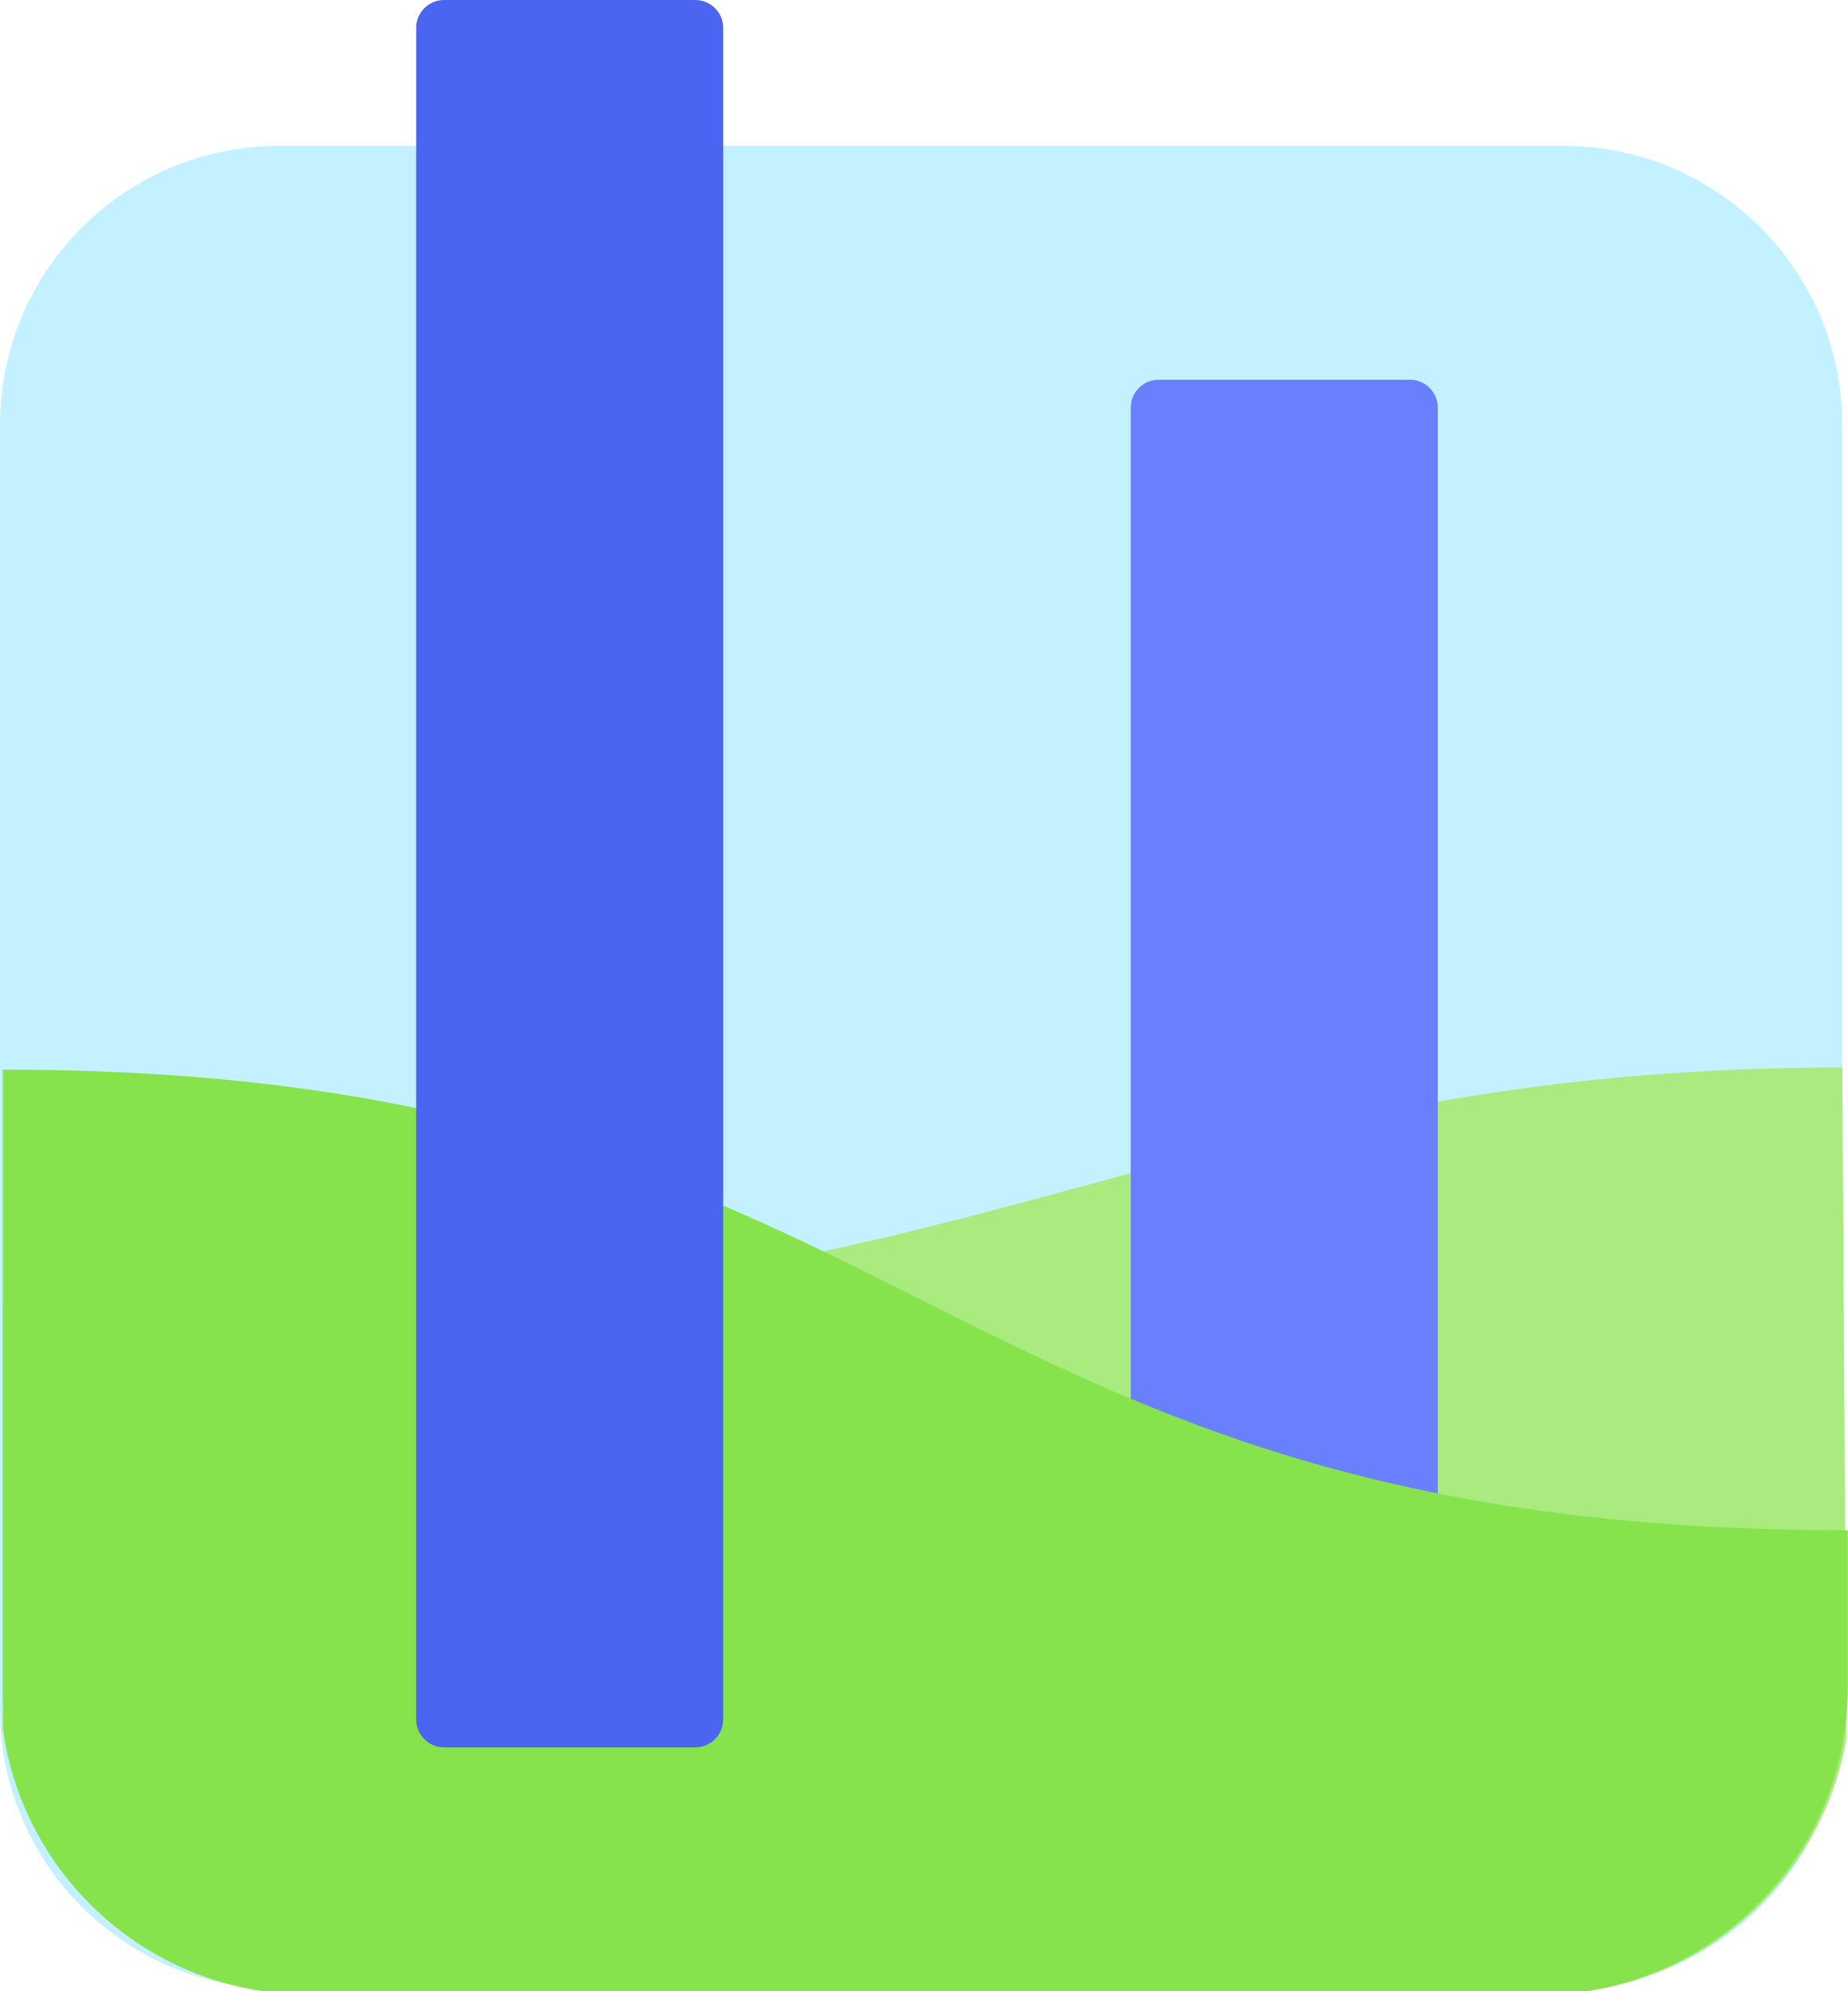
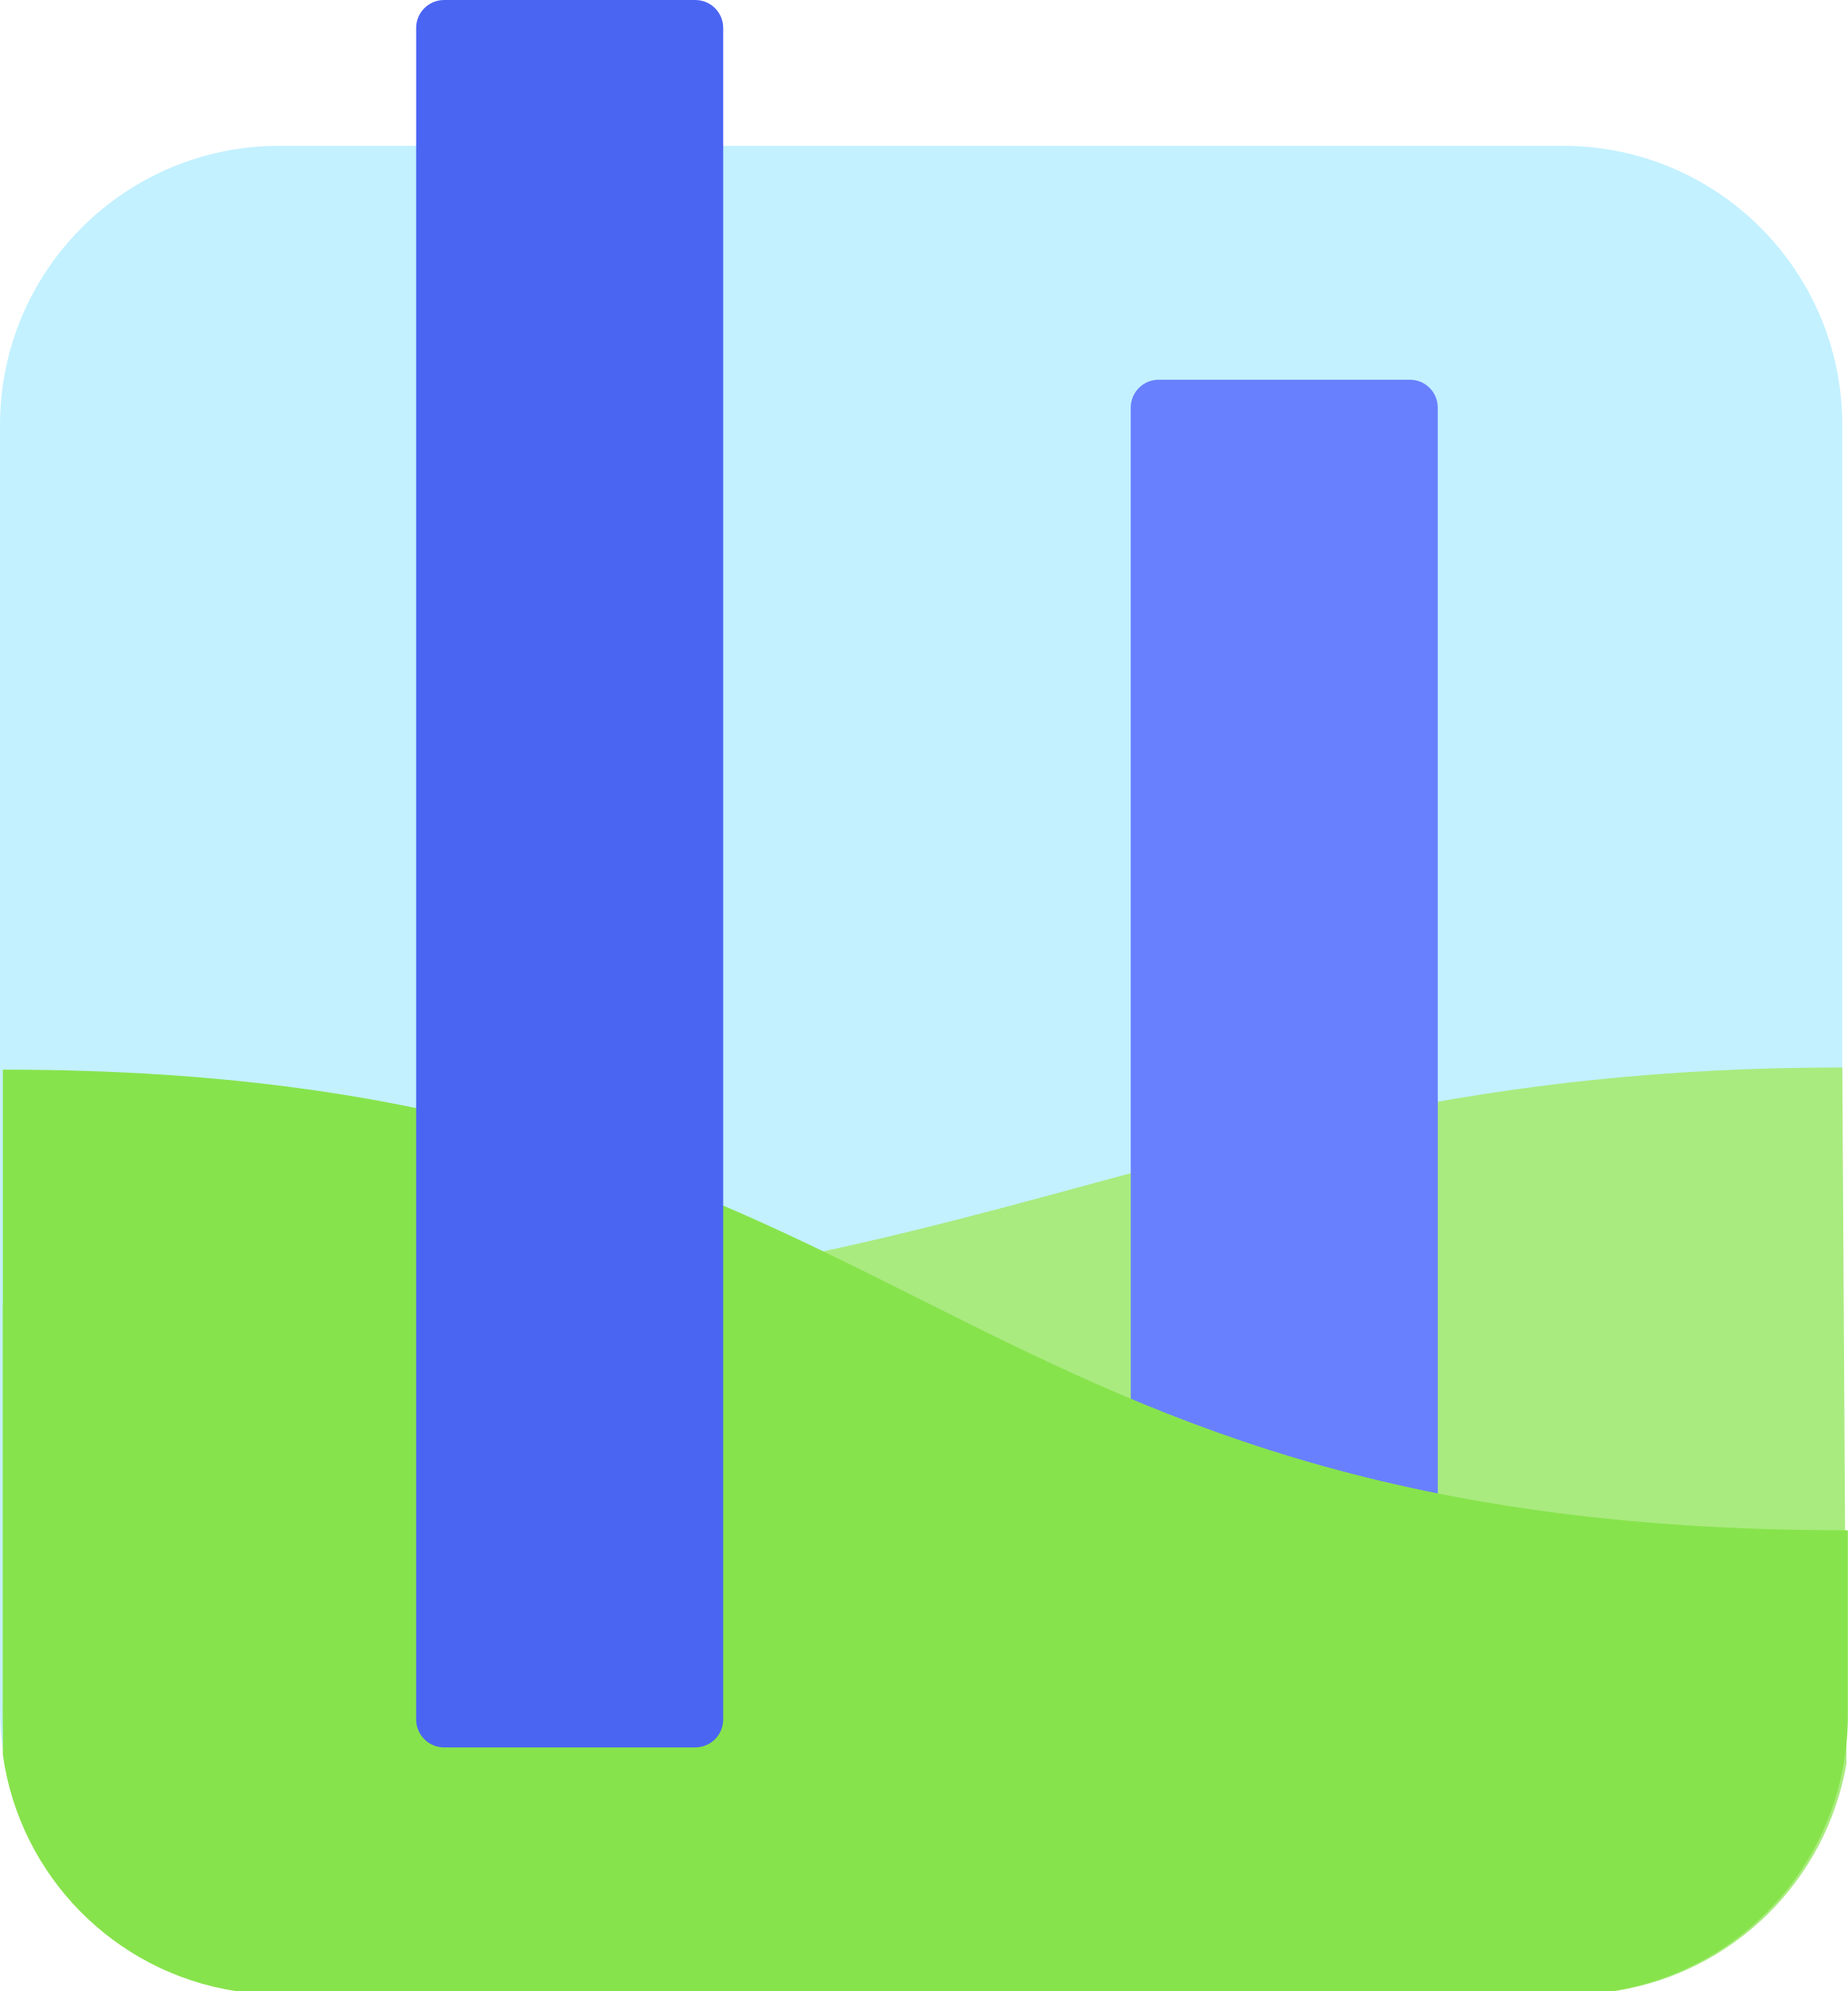
<svg xmlns="http://www.w3.org/2000/svg" id="svg1113" version="1.1" viewBox="0 0 87.577 94.338" height="356.552" width="331">
  <defs id="defs1107">
-     <clipPath id="clipPath3557-1" clipPathUnits="userSpaceOnUse">
-       <rect rx="13.229" y="-222.045" x="-338.578" height="79.434" width="79.434" id="rect3559-2" style="opacity:1;vector-effect:none;fill:#b1e6ff;fill-opacity:1;stroke:none;stroke-width:3.969;stroke-linecap:butt;stroke-linejoin:miter;stroke-miterlimit:4;stroke-dasharray:none;stroke-dashoffset:0;stroke-opacity:1;paint-order:normal" ry="13.229" />
-     </clipPath>
    <clipPath id="clipPath1099" clipPathUnits="userSpaceOnUse">
      <rect rx="13.229" y="-222.045" x="-338.578" height="79.434" width="79.434" id="rect1097" style="opacity:1;vector-effect:none;fill:#b1e6ff;fill-opacity:1;stroke:none;stroke-width:3.969;stroke-linecap:butt;stroke-linejoin:miter;stroke-miterlimit:4;stroke-dasharray:none;stroke-dashoffset:0;stroke-opacity:1;paint-order:normal" ry="13.229" />
    </clipPath>
  </defs>
-   <g transform="translate(30.18143,-68.40257)" id="layer1">
-     <g id="g3567-7" transform="translate(-0.9200901,318.0426)">
-       <rect ry="13.229" style="opacity:1;vector-effect:none;fill:#c3f1ff;fill-opacity:1;stroke:none;stroke-width:3.969;stroke-linecap:butt;stroke-linejoin:miter;stroke-miterlimit:4;stroke-dasharray:none;stroke-dashoffset:0;stroke-opacity:1;paint-order:normal" id="rect3517-9" width="87.312" height="87.312" x="-29.261" y="-242.729" rx="13.229" />
-       <path clip-path="url(#clipPath3557-1)" style="opacity:1;vector-effect:none;fill:#a9eb7f;fill-opacity:1;stroke:none;stroke-width:3.6;stroke-linecap:butt;stroke-linejoin:miter;stroke-miterlimit:4;stroke-dasharray:none;stroke-dashoffset:0;stroke-opacity:1;paint-order:normal" d="m -338.456,-142.757 h 79.312 v -29.49 c -40.797,2.4 -47.757,-10.2 -79.072,-10.2 z" id="path2595-5" transform="matrix(-1.102508,0,0,1.102508,-314.8347,2.089034)" />
-       <rect style="opacity:1;vector-effect:none;fill:#6880fe;fill-opacity:1;stroke:none;stroke-width:1.126;stroke-linecap:butt;stroke-linejoin:miter;stroke-miterlimit:4;stroke-dasharray:none;stroke-dashoffset:0;stroke-opacity:1" id="rect3521-2" width="14.552" height="65.352" x="24.329" y="-231.648" rx="1.323" ry="1.323" />
-       <path transform="matrix(1.102508,0,0,1.102508,344.0238,2.089034)" id="path3523-0" d="m -338.456,-142.757 h 79.312 v -19.799 c -40.009,0 -39.744,-19.799 -79.312,-19.799 z" style="opacity:1;vector-effect:none;fill:#87e34c;fill-opacity:1;stroke:none;stroke-width:3.6;stroke-linecap:butt;stroke-linejoin:miter;stroke-miterlimit:4;stroke-dasharray:none;stroke-dashoffset:0;stroke-opacity:1;paint-order:normal" clip-path="url(#clipPath3557-1)" />
-       <rect rx="1.323" ry="1.323" y="-249.64" x="-9.538" height="82.795" width="14.552" id="rect3531-2" style="opacity:1;vector-effect:none;fill:#4b65f3;fill-opacity:1;stroke:none;stroke-width:1.328;stroke-linecap:butt;stroke-linejoin:miter;stroke-miterlimit:4;stroke-dasharray:none;stroke-dashoffset:0;stroke-opacity:1" />
-     </g>
-   </g>
+   <rect ry="13.229" style="opacity:1;vector-effect:none;fill:#c3f1ff;fill-opacity:1;stroke:none;stroke-width:3.969;stroke-linecap:butt;stroke-linejoin:miter;stroke-miterlimit:4;stroke-dasharray:none;stroke-dashoffset:0;stroke-opacity:1;paint-order:normal" id="rect3517-9" width="87.312" height="87.312" x="-2.3193358e-09" y="6.911" rx="13.229" />
+   <path style="opacity:1;vector-effect:none;fill:#a9eb7f;fill-opacity:1;stroke:none;stroke-width:15;stroke-linecap:butt;stroke-linejoin:miter;stroke-miterlimit:4;stroke-dasharray:none;stroke-dashoffset:0;stroke-opacity:1;paint-order:normal" clip-path="none" d="M 330 191.166 C 199.509 191.166 170.508 243.666 0.508 233.666 L 0.508 307.166 C 0.508 332.192 18.714 352.806 42.656 356.553 L 289.361 356.553 C 310.477 353.248 327.116 336.82 330.754 315.82 L 330 191.166 z " transform="scale(0.2645833)" id="path2595-5" />
+   <rect style="opacity:1;vector-effect:none;fill:#6880fe;fill-opacity:1;stroke:none;stroke-width:1.126;stroke-linecap:butt;stroke-linejoin:miter;stroke-miterlimit:4;stroke-dasharray:none;stroke-dashoffset:0;stroke-opacity:1" id="rect3521-2" width="14.552" height="65.352" x="53.59" y="17.992" rx="1.323" ry="1.323" />
+   <path style="opacity:1;vector-effect:none;fill:#87e34c;fill-opacity:1;stroke:none;stroke-width:15;stroke-linecap:butt;stroke-linejoin:miter;stroke-miterlimit:4;stroke-dasharray:none;stroke-dashoffset:0;stroke-opacity:1;paint-order:normal" clip-path="none" d="M 0.508 191.553 L 0.508 314.273 C 3.578 336.011 20.515 353.167 42.146 356.553 L 288.854 356.553 C 312.796 352.806 331 332.192 331 307.166 L 331 274.053 C 164.285 274.053 165.386 191.553 0.508 191.553 z " transform="scale(0.2645833)" id="path3523-0" />
+   <rect rx="1.323" ry="1.323" y="-4.1308595e-06" x="19.723" height="82.795" width="14.552" id="rect3531-2" style="opacity:1;vector-effect:none;fill:#4b65f3;fill-opacity:1;stroke:none;stroke-width:1.328;stroke-linecap:butt;stroke-linejoin:miter;stroke-miterlimit:4;stroke-dasharray:none;stroke-dashoffset:0;stroke-opacity:1" />
</svg>
